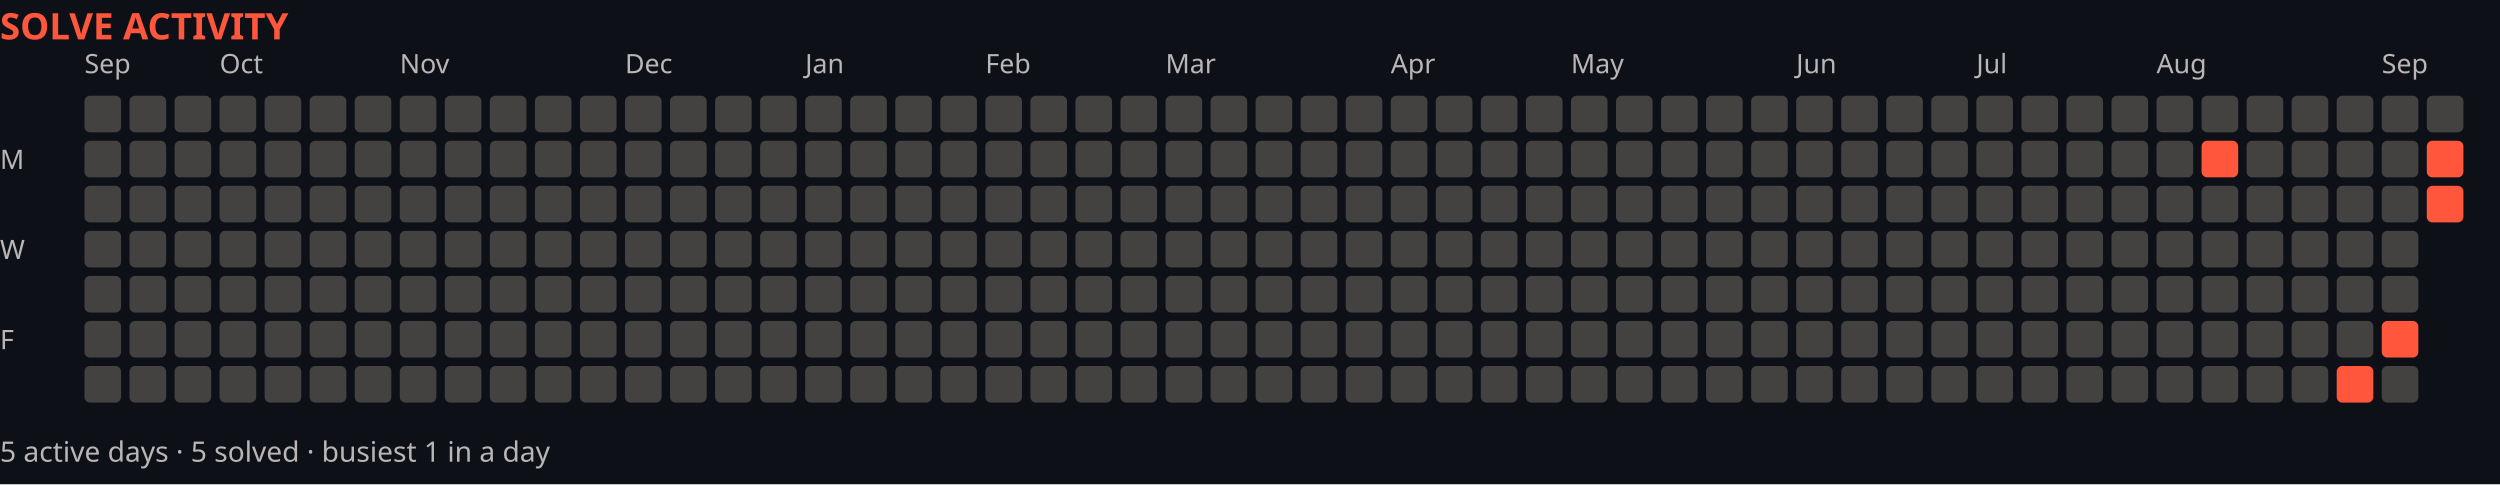
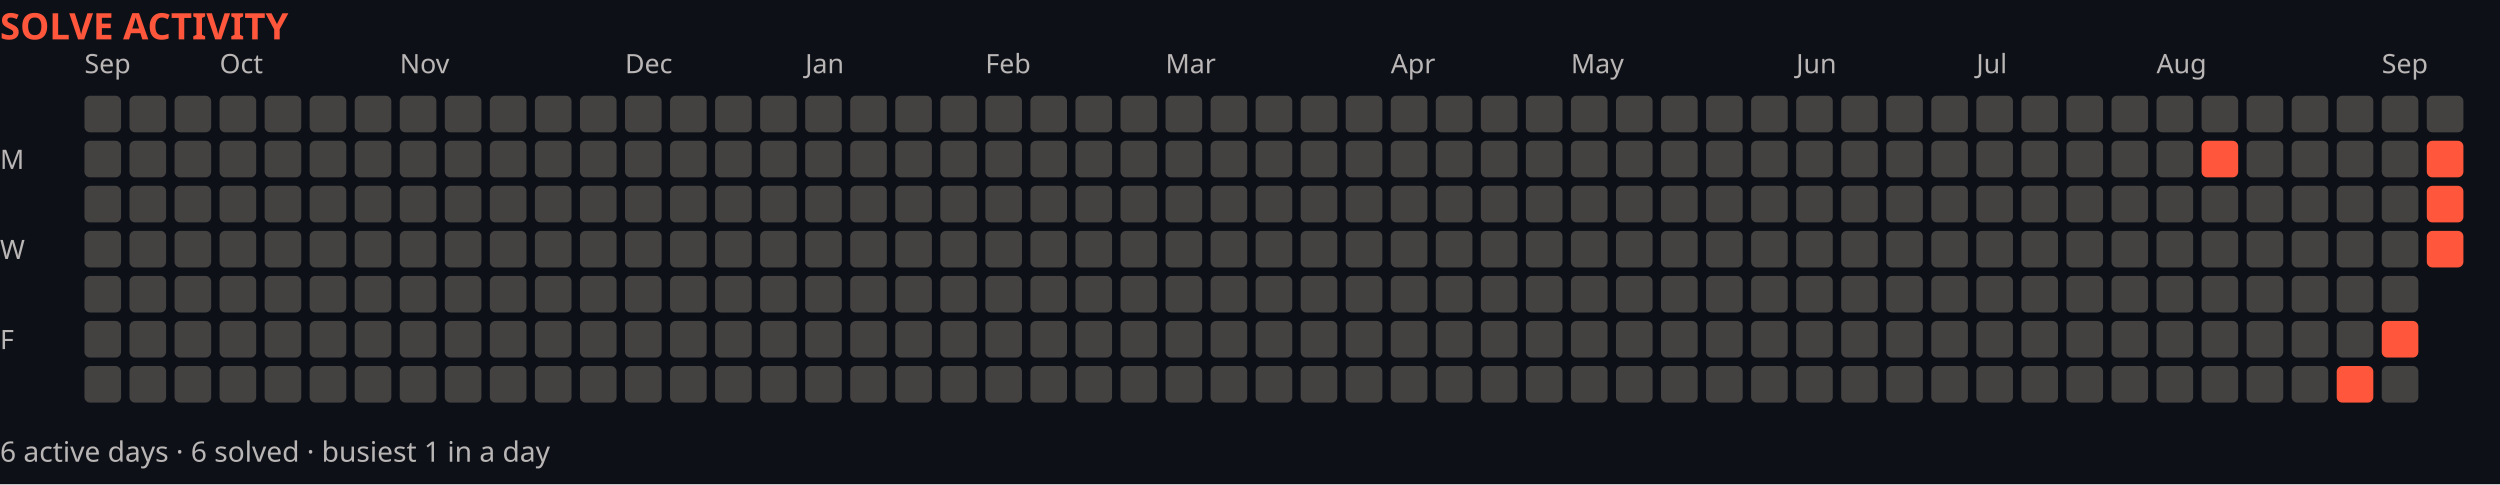
<svg xmlns="http://www.w3.org/2000/svg" width="888" height="172" viewBox="0 0 888 172" role="img" aria-label="Solve activity over the last year">
  <rect width="888" height="172" fill="#0d1117" />
  <text x="0" y="14" font-family="system-ui,sans-serif" font-size="13" font-weight="700" fill="#ff563c">SOLVE ACTIVITY</text>
  <text x="30" y="26" font-family="system-ui,sans-serif" font-size="9.5" fill="#bab6b6">Sep</text>
  <text x="78" y="26" font-family="system-ui,sans-serif" font-size="9.5" fill="#bab6b6">Oct</text>
  <text x="142" y="26" font-family="system-ui,sans-serif" font-size="9.5" fill="#bab6b6">Nov</text>
  <text x="222" y="26" font-family="system-ui,sans-serif" font-size="9.5" fill="#bab6b6">Dec</text>
  <text x="286" y="26" font-family="system-ui,sans-serif" font-size="9.5" fill="#bab6b6">Jan</text>
  <text x="350" y="26" font-family="system-ui,sans-serif" font-size="9.5" fill="#bab6b6">Feb</text>
  <text x="414" y="26" font-family="system-ui,sans-serif" font-size="9.5" fill="#bab6b6">Mar</text>
  <text x="494" y="26" font-family="system-ui,sans-serif" font-size="9.5" fill="#bab6b6">Apr</text>
  <text x="558" y="26" font-family="system-ui,sans-serif" font-size="9.5" fill="#bab6b6">May</text>
  <text x="638" y="26" font-family="system-ui,sans-serif" font-size="9.5" fill="#bab6b6">Jun</text>
  <text x="702" y="26" font-family="system-ui,sans-serif" font-size="9.5" fill="#bab6b6">Jul</text>
  <text x="766" y="26" font-family="system-ui,sans-serif" font-size="9.5" fill="#bab6b6">Aug</text>
  <text x="846" y="26" font-family="system-ui,sans-serif" font-size="9.5" fill="#bab6b6">Sep</text>
  <text x="0" y="60" font-family="system-ui,sans-serif" font-size="9.5" fill="#bab6b6">M</text>
  <text x="0" y="92" font-family="system-ui,sans-serif" font-size="9.5" fill="#bab6b6">W</text>
  <text x="0" y="124" font-family="system-ui,sans-serif" font-size="9.5" fill="#bab6b6">F</text>
  <rect x="30" y="34" width="13" height="13" fill="#444141" rx="2" />
  <rect x="30" y="50" width="13" height="13" fill="#444141" rx="2" />
  <rect x="30" y="66" width="13" height="13" fill="#444141" rx="2" />
  <rect x="30" y="82" width="13" height="13" fill="#444141" rx="2" />
  <rect x="30" y="98" width="13" height="13" fill="#444141" rx="2" />
  <rect x="30" y="114" width="13" height="13" fill="#444141" rx="2" />
  <rect x="30" y="130" width="13" height="13" fill="#444141" rx="2" />
  <rect x="46" y="34" width="13" height="13" fill="#444141" rx="2" />
  <rect x="46" y="50" width="13" height="13" fill="#444141" rx="2" />
  <rect x="46" y="66" width="13" height="13" fill="#444141" rx="2" />
  <rect x="46" y="82" width="13" height="13" fill="#444141" rx="2" />
  <rect x="46" y="98" width="13" height="13" fill="#444141" rx="2" />
  <rect x="46" y="114" width="13" height="13" fill="#444141" rx="2" />
  <rect x="46" y="130" width="13" height="13" fill="#444141" rx="2" />
  <rect x="62" y="34" width="13" height="13" fill="#444141" rx="2" />
  <rect x="62" y="50" width="13" height="13" fill="#444141" rx="2" />
  <rect x="62" y="66" width="13" height="13" fill="#444141" rx="2" />
  <rect x="62" y="82" width="13" height="13" fill="#444141" rx="2" />
  <rect x="62" y="98" width="13" height="13" fill="#444141" rx="2" />
  <rect x="62" y="114" width="13" height="13" fill="#444141" rx="2" />
  <rect x="62" y="130" width="13" height="13" fill="#444141" rx="2" />
  <rect x="78" y="34" width="13" height="13" fill="#444141" rx="2" />
  <rect x="78" y="50" width="13" height="13" fill="#444141" rx="2" />
  <rect x="78" y="66" width="13" height="13" fill="#444141" rx="2" />
  <rect x="78" y="82" width="13" height="13" fill="#444141" rx="2" />
  <rect x="78" y="98" width="13" height="13" fill="#444141" rx="2" />
  <rect x="78" y="114" width="13" height="13" fill="#444141" rx="2" />
  <rect x="78" y="130" width="13" height="13" fill="#444141" rx="2" />
  <rect x="94" y="34" width="13" height="13" fill="#444141" rx="2" />
  <rect x="94" y="50" width="13" height="13" fill="#444141" rx="2" />
  <rect x="94" y="66" width="13" height="13" fill="#444141" rx="2" />
  <rect x="94" y="82" width="13" height="13" fill="#444141" rx="2" />
  <rect x="94" y="98" width="13" height="13" fill="#444141" rx="2" />
  <rect x="94" y="114" width="13" height="13" fill="#444141" rx="2" />
  <rect x="94" y="130" width="13" height="13" fill="#444141" rx="2" />
  <rect x="110" y="34" width="13" height="13" fill="#444141" rx="2" />
  <rect x="110" y="50" width="13" height="13" fill="#444141" rx="2" />
  <rect x="110" y="66" width="13" height="13" fill="#444141" rx="2" />
  <rect x="110" y="82" width="13" height="13" fill="#444141" rx="2" />
  <rect x="110" y="98" width="13" height="13" fill="#444141" rx="2" />
  <rect x="110" y="114" width="13" height="13" fill="#444141" rx="2" />
  <rect x="110" y="130" width="13" height="13" fill="#444141" rx="2" />
  <rect x="126" y="34" width="13" height="13" fill="#444141" rx="2" />
  <rect x="126" y="50" width="13" height="13" fill="#444141" rx="2" />
  <rect x="126" y="66" width="13" height="13" fill="#444141" rx="2" />
  <rect x="126" y="82" width="13" height="13" fill="#444141" rx="2" />
  <rect x="126" y="98" width="13" height="13" fill="#444141" rx="2" />
  <rect x="126" y="114" width="13" height="13" fill="#444141" rx="2" />
  <rect x="126" y="130" width="13" height="13" fill="#444141" rx="2" />
  <rect x="142" y="34" width="13" height="13" fill="#444141" rx="2" />
  <rect x="142" y="50" width="13" height="13" fill="#444141" rx="2" />
  <rect x="142" y="66" width="13" height="13" fill="#444141" rx="2" />
  <rect x="142" y="82" width="13" height="13" fill="#444141" rx="2" />
  <rect x="142" y="98" width="13" height="13" fill="#444141" rx="2" />
  <rect x="142" y="114" width="13" height="13" fill="#444141" rx="2" />
  <rect x="142" y="130" width="13" height="13" fill="#444141" rx="2" />
  <rect x="158" y="34" width="13" height="13" fill="#444141" rx="2" />
  <rect x="158" y="50" width="13" height="13" fill="#444141" rx="2" />
  <rect x="158" y="66" width="13" height="13" fill="#444141" rx="2" />
  <rect x="158" y="82" width="13" height="13" fill="#444141" rx="2" />
  <rect x="158" y="98" width="13" height="13" fill="#444141" rx="2" />
  <rect x="158" y="114" width="13" height="13" fill="#444141" rx="2" />
  <rect x="158" y="130" width="13" height="13" fill="#444141" rx="2" />
  <rect x="174" y="34" width="13" height="13" fill="#444141" rx="2" />
  <rect x="174" y="50" width="13" height="13" fill="#444141" rx="2" />
  <rect x="174" y="66" width="13" height="13" fill="#444141" rx="2" />
  <rect x="174" y="82" width="13" height="13" fill="#444141" rx="2" />
  <rect x="174" y="98" width="13" height="13" fill="#444141" rx="2" />
  <rect x="174" y="114" width="13" height="13" fill="#444141" rx="2" />
  <rect x="174" y="130" width="13" height="13" fill="#444141" rx="2" />
  <rect x="190" y="34" width="13" height="13" fill="#444141" rx="2" />
  <rect x="190" y="50" width="13" height="13" fill="#444141" rx="2" />
  <rect x="190" y="66" width="13" height="13" fill="#444141" rx="2" />
  <rect x="190" y="82" width="13" height="13" fill="#444141" rx="2" />
  <rect x="190" y="98" width="13" height="13" fill="#444141" rx="2" />
  <rect x="190" y="114" width="13" height="13" fill="#444141" rx="2" />
  <rect x="190" y="130" width="13" height="13" fill="#444141" rx="2" />
  <rect x="206" y="34" width="13" height="13" fill="#444141" rx="2" />
  <rect x="206" y="50" width="13" height="13" fill="#444141" rx="2" />
  <rect x="206" y="66" width="13" height="13" fill="#444141" rx="2" />
  <rect x="206" y="82" width="13" height="13" fill="#444141" rx="2" />
  <rect x="206" y="98" width="13" height="13" fill="#444141" rx="2" />
  <rect x="206" y="114" width="13" height="13" fill="#444141" rx="2" />
  <rect x="206" y="130" width="13" height="13" fill="#444141" rx="2" />
  <rect x="222" y="34" width="13" height="13" fill="#444141" rx="2" />
  <rect x="222" y="50" width="13" height="13" fill="#444141" rx="2" />
  <rect x="222" y="66" width="13" height="13" fill="#444141" rx="2" />
  <rect x="222" y="82" width="13" height="13" fill="#444141" rx="2" />
  <rect x="222" y="98" width="13" height="13" fill="#444141" rx="2" />
  <rect x="222" y="114" width="13" height="13" fill="#444141" rx="2" />
  <rect x="222" y="130" width="13" height="13" fill="#444141" rx="2" />
  <rect x="238" y="34" width="13" height="13" fill="#444141" rx="2" />
  <rect x="238" y="50" width="13" height="13" fill="#444141" rx="2" />
  <rect x="238" y="66" width="13" height="13" fill="#444141" rx="2" />
  <rect x="238" y="82" width="13" height="13" fill="#444141" rx="2" />
  <rect x="238" y="98" width="13" height="13" fill="#444141" rx="2" />
  <rect x="238" y="114" width="13" height="13" fill="#444141" rx="2" />
  <rect x="238" y="130" width="13" height="13" fill="#444141" rx="2" />
  <rect x="254" y="34" width="13" height="13" fill="#444141" rx="2" />
  <rect x="254" y="50" width="13" height="13" fill="#444141" rx="2" />
  <rect x="254" y="66" width="13" height="13" fill="#444141" rx="2" />
  <rect x="254" y="82" width="13" height="13" fill="#444141" rx="2" />
  <rect x="254" y="98" width="13" height="13" fill="#444141" rx="2" />
  <rect x="254" y="114" width="13" height="13" fill="#444141" rx="2" />
  <rect x="254" y="130" width="13" height="13" fill="#444141" rx="2" />
  <rect x="270" y="34" width="13" height="13" fill="#444141" rx="2" />
  <rect x="270" y="50" width="13" height="13" fill="#444141" rx="2" />
  <rect x="270" y="66" width="13" height="13" fill="#444141" rx="2" />
  <rect x="270" y="82" width="13" height="13" fill="#444141" rx="2" />
  <rect x="270" y="98" width="13" height="13" fill="#444141" rx="2" />
  <rect x="270" y="114" width="13" height="13" fill="#444141" rx="2" />
  <rect x="270" y="130" width="13" height="13" fill="#444141" rx="2" />
  <rect x="286" y="34" width="13" height="13" fill="#444141" rx="2" />
  <rect x="286" y="50" width="13" height="13" fill="#444141" rx="2" />
  <rect x="286" y="66" width="13" height="13" fill="#444141" rx="2" />
  <rect x="286" y="82" width="13" height="13" fill="#444141" rx="2" />
  <rect x="286" y="98" width="13" height="13" fill="#444141" rx="2" />
  <rect x="286" y="114" width="13" height="13" fill="#444141" rx="2" />
  <rect x="286" y="130" width="13" height="13" fill="#444141" rx="2" />
  <rect x="302" y="34" width="13" height="13" fill="#444141" rx="2" />
  <rect x="302" y="50" width="13" height="13" fill="#444141" rx="2" />
  <rect x="302" y="66" width="13" height="13" fill="#444141" rx="2" />
  <rect x="302" y="82" width="13" height="13" fill="#444141" rx="2" />
  <rect x="302" y="98" width="13" height="13" fill="#444141" rx="2" />
  <rect x="302" y="114" width="13" height="13" fill="#444141" rx="2" />
  <rect x="302" y="130" width="13" height="13" fill="#444141" rx="2" />
  <rect x="318" y="34" width="13" height="13" fill="#444141" rx="2" />
  <rect x="318" y="50" width="13" height="13" fill="#444141" rx="2" />
  <rect x="318" y="66" width="13" height="13" fill="#444141" rx="2" />
  <rect x="318" y="82" width="13" height="13" fill="#444141" rx="2" />
  <rect x="318" y="98" width="13" height="13" fill="#444141" rx="2" />
  <rect x="318" y="114" width="13" height="13" fill="#444141" rx="2" />
  <rect x="318" y="130" width="13" height="13" fill="#444141" rx="2" />
  <rect x="334" y="34" width="13" height="13" fill="#444141" rx="2" />
  <rect x="334" y="50" width="13" height="13" fill="#444141" rx="2" />
  <rect x="334" y="66" width="13" height="13" fill="#444141" rx="2" />
  <rect x="334" y="82" width="13" height="13" fill="#444141" rx="2" />
  <rect x="334" y="98" width="13" height="13" fill="#444141" rx="2" />
  <rect x="334" y="114" width="13" height="13" fill="#444141" rx="2" />
  <rect x="334" y="130" width="13" height="13" fill="#444141" rx="2" />
  <rect x="350" y="34" width="13" height="13" fill="#444141" rx="2" />
  <rect x="350" y="50" width="13" height="13" fill="#444141" rx="2" />
  <rect x="350" y="66" width="13" height="13" fill="#444141" rx="2" />
  <rect x="350" y="82" width="13" height="13" fill="#444141" rx="2" />
  <rect x="350" y="98" width="13" height="13" fill="#444141" rx="2" />
  <rect x="350" y="114" width="13" height="13" fill="#444141" rx="2" />
  <rect x="350" y="130" width="13" height="13" fill="#444141" rx="2" />
  <rect x="366" y="34" width="13" height="13" fill="#444141" rx="2" />
  <rect x="366" y="50" width="13" height="13" fill="#444141" rx="2" />
  <rect x="366" y="66" width="13" height="13" fill="#444141" rx="2" />
  <rect x="366" y="82" width="13" height="13" fill="#444141" rx="2" />
  <rect x="366" y="98" width="13" height="13" fill="#444141" rx="2" />
  <rect x="366" y="114" width="13" height="13" fill="#444141" rx="2" />
  <rect x="366" y="130" width="13" height="13" fill="#444141" rx="2" />
  <rect x="382" y="34" width="13" height="13" fill="#444141" rx="2" />
  <rect x="382" y="50" width="13" height="13" fill="#444141" rx="2" />
  <rect x="382" y="66" width="13" height="13" fill="#444141" rx="2" />
  <rect x="382" y="82" width="13" height="13" fill="#444141" rx="2" />
  <rect x="382" y="98" width="13" height="13" fill="#444141" rx="2" />
  <rect x="382" y="114" width="13" height="13" fill="#444141" rx="2" />
  <rect x="382" y="130" width="13" height="13" fill="#444141" rx="2" />
  <rect x="398" y="34" width="13" height="13" fill="#444141" rx="2" />
  <rect x="398" y="50" width="13" height="13" fill="#444141" rx="2" />
  <rect x="398" y="66" width="13" height="13" fill="#444141" rx="2" />
  <rect x="398" y="82" width="13" height="13" fill="#444141" rx="2" />
  <rect x="398" y="98" width="13" height="13" fill="#444141" rx="2" />
  <rect x="398" y="114" width="13" height="13" fill="#444141" rx="2" />
  <rect x="398" y="130" width="13" height="13" fill="#444141" rx="2" />
  <rect x="414" y="34" width="13" height="13" fill="#444141" rx="2" />
  <rect x="414" y="50" width="13" height="13" fill="#444141" rx="2" />
  <rect x="414" y="66" width="13" height="13" fill="#444141" rx="2" />
  <rect x="414" y="82" width="13" height="13" fill="#444141" rx="2" />
  <rect x="414" y="98" width="13" height="13" fill="#444141" rx="2" />
  <rect x="414" y="114" width="13" height="13" fill="#444141" rx="2" />
  <rect x="414" y="130" width="13" height="13" fill="#444141" rx="2" />
  <rect x="430" y="34" width="13" height="13" fill="#444141" rx="2" />
  <rect x="430" y="50" width="13" height="13" fill="#444141" rx="2" />
  <rect x="430" y="66" width="13" height="13" fill="#444141" rx="2" />
  <rect x="430" y="82" width="13" height="13" fill="#444141" rx="2" />
  <rect x="430" y="98" width="13" height="13" fill="#444141" rx="2" />
  <rect x="430" y="114" width="13" height="13" fill="#444141" rx="2" />
  <rect x="430" y="130" width="13" height="13" fill="#444141" rx="2" />
  <rect x="446" y="34" width="13" height="13" fill="#444141" rx="2" />
  <rect x="446" y="50" width="13" height="13" fill="#444141" rx="2" />
  <rect x="446" y="66" width="13" height="13" fill="#444141" rx="2" />
  <rect x="446" y="82" width="13" height="13" fill="#444141" rx="2" />
  <rect x="446" y="98" width="13" height="13" fill="#444141" rx="2" />
  <rect x="446" y="114" width="13" height="13" fill="#444141" rx="2" />
  <rect x="446" y="130" width="13" height="13" fill="#444141" rx="2" />
  <rect x="462" y="34" width="13" height="13" fill="#444141" rx="2" />
  <rect x="462" y="50" width="13" height="13" fill="#444141" rx="2" />
  <rect x="462" y="66" width="13" height="13" fill="#444141" rx="2" />
  <rect x="462" y="82" width="13" height="13" fill="#444141" rx="2" />
  <rect x="462" y="98" width="13" height="13" fill="#444141" rx="2" />
  <rect x="462" y="114" width="13" height="13" fill="#444141" rx="2" />
  <rect x="462" y="130" width="13" height="13" fill="#444141" rx="2" />
  <rect x="478" y="34" width="13" height="13" fill="#444141" rx="2" />
  <rect x="478" y="50" width="13" height="13" fill="#444141" rx="2" />
  <rect x="478" y="66" width="13" height="13" fill="#444141" rx="2" />
  <rect x="478" y="82" width="13" height="13" fill="#444141" rx="2" />
  <rect x="478" y="98" width="13" height="13" fill="#444141" rx="2" />
  <rect x="478" y="114" width="13" height="13" fill="#444141" rx="2" />
  <rect x="478" y="130" width="13" height="13" fill="#444141" rx="2" />
  <rect x="494" y="34" width="13" height="13" fill="#444141" rx="2" />
  <rect x="494" y="50" width="13" height="13" fill="#444141" rx="2" />
  <rect x="494" y="66" width="13" height="13" fill="#444141" rx="2" />
  <rect x="494" y="82" width="13" height="13" fill="#444141" rx="2" />
  <rect x="494" y="98" width="13" height="13" fill="#444141" rx="2" />
  <rect x="494" y="114" width="13" height="13" fill="#444141" rx="2" />
  <rect x="494" y="130" width="13" height="13" fill="#444141" rx="2" />
  <rect x="510" y="34" width="13" height="13" fill="#444141" rx="2" />
  <rect x="510" y="50" width="13" height="13" fill="#444141" rx="2" />
  <rect x="510" y="66" width="13" height="13" fill="#444141" rx="2" />
  <rect x="510" y="82" width="13" height="13" fill="#444141" rx="2" />
  <rect x="510" y="98" width="13" height="13" fill="#444141" rx="2" />
  <rect x="510" y="114" width="13" height="13" fill="#444141" rx="2" />
  <rect x="510" y="130" width="13" height="13" fill="#444141" rx="2" />
  <rect x="526" y="34" width="13" height="13" fill="#444141" rx="2" />
  <rect x="526" y="50" width="13" height="13" fill="#444141" rx="2" />
  <rect x="526" y="66" width="13" height="13" fill="#444141" rx="2" />
  <rect x="526" y="82" width="13" height="13" fill="#444141" rx="2" />
  <rect x="526" y="98" width="13" height="13" fill="#444141" rx="2" />
  <rect x="526" y="114" width="13" height="13" fill="#444141" rx="2" />
  <rect x="526" y="130" width="13" height="13" fill="#444141" rx="2" />
  <rect x="542" y="34" width="13" height="13" fill="#444141" rx="2" />
  <rect x="542" y="50" width="13" height="13" fill="#444141" rx="2" />
  <rect x="542" y="66" width="13" height="13" fill="#444141" rx="2" />
  <rect x="542" y="82" width="13" height="13" fill="#444141" rx="2" />
  <rect x="542" y="98" width="13" height="13" fill="#444141" rx="2" />
  <rect x="542" y="114" width="13" height="13" fill="#444141" rx="2" />
  <rect x="542" y="130" width="13" height="13" fill="#444141" rx="2" />
  <rect x="558" y="34" width="13" height="13" fill="#444141" rx="2" />
  <rect x="558" y="50" width="13" height="13" fill="#444141" rx="2" />
  <rect x="558" y="66" width="13" height="13" fill="#444141" rx="2" />
  <rect x="558" y="82" width="13" height="13" fill="#444141" rx="2" />
  <rect x="558" y="98" width="13" height="13" fill="#444141" rx="2" />
  <rect x="558" y="114" width="13" height="13" fill="#444141" rx="2" />
  <rect x="558" y="130" width="13" height="13" fill="#444141" rx="2" />
  <rect x="574" y="34" width="13" height="13" fill="#444141" rx="2" />
  <rect x="574" y="50" width="13" height="13" fill="#444141" rx="2" />
  <rect x="574" y="66" width="13" height="13" fill="#444141" rx="2" />
  <rect x="574" y="82" width="13" height="13" fill="#444141" rx="2" />
  <rect x="574" y="98" width="13" height="13" fill="#444141" rx="2" />
  <rect x="574" y="114" width="13" height="13" fill="#444141" rx="2" />
  <rect x="574" y="130" width="13" height="13" fill="#444141" rx="2" />
  <rect x="590" y="34" width="13" height="13" fill="#444141" rx="2" />
  <rect x="590" y="50" width="13" height="13" fill="#444141" rx="2" />
  <rect x="590" y="66" width="13" height="13" fill="#444141" rx="2" />
  <rect x="590" y="82" width="13" height="13" fill="#444141" rx="2" />
  <rect x="590" y="98" width="13" height="13" fill="#444141" rx="2" />
  <rect x="590" y="114" width="13" height="13" fill="#444141" rx="2" />
  <rect x="590" y="130" width="13" height="13" fill="#444141" rx="2" />
  <rect x="606" y="34" width="13" height="13" fill="#444141" rx="2" />
  <rect x="606" y="50" width="13" height="13" fill="#444141" rx="2" />
  <rect x="606" y="66" width="13" height="13" fill="#444141" rx="2" />
  <rect x="606" y="82" width="13" height="13" fill="#444141" rx="2" />
  <rect x="606" y="98" width="13" height="13" fill="#444141" rx="2" />
  <rect x="606" y="114" width="13" height="13" fill="#444141" rx="2" />
  <rect x="606" y="130" width="13" height="13" fill="#444141" rx="2" />
  <rect x="622" y="34" width="13" height="13" fill="#444141" rx="2" />
  <rect x="622" y="50" width="13" height="13" fill="#444141" rx="2" />
  <rect x="622" y="66" width="13" height="13" fill="#444141" rx="2" />
  <rect x="622" y="82" width="13" height="13" fill="#444141" rx="2" />
  <rect x="622" y="98" width="13" height="13" fill="#444141" rx="2" />
  <rect x="622" y="114" width="13" height="13" fill="#444141" rx="2" />
  <rect x="622" y="130" width="13" height="13" fill="#444141" rx="2" />
  <rect x="638" y="34" width="13" height="13" fill="#444141" rx="2" />
  <rect x="638" y="50" width="13" height="13" fill="#444141" rx="2" />
  <rect x="638" y="66" width="13" height="13" fill="#444141" rx="2" />
  <rect x="638" y="82" width="13" height="13" fill="#444141" rx="2" />
  <rect x="638" y="98" width="13" height="13" fill="#444141" rx="2" />
  <rect x="638" y="114" width="13" height="13" fill="#444141" rx="2" />
  <rect x="638" y="130" width="13" height="13" fill="#444141" rx="2" />
  <rect x="654" y="34" width="13" height="13" fill="#444141" rx="2" />
  <rect x="654" y="50" width="13" height="13" fill="#444141" rx="2" />
  <rect x="654" y="66" width="13" height="13" fill="#444141" rx="2" />
  <rect x="654" y="82" width="13" height="13" fill="#444141" rx="2" />
  <rect x="654" y="98" width="13" height="13" fill="#444141" rx="2" />
  <rect x="654" y="114" width="13" height="13" fill="#444141" rx="2" />
  <rect x="654" y="130" width="13" height="13" fill="#444141" rx="2" />
  <rect x="670" y="34" width="13" height="13" fill="#444141" rx="2" />
  <rect x="670" y="50" width="13" height="13" fill="#444141" rx="2" />
  <rect x="670" y="66" width="13" height="13" fill="#444141" rx="2" />
  <rect x="670" y="82" width="13" height="13" fill="#444141" rx="2" />
  <rect x="670" y="98" width="13" height="13" fill="#444141" rx="2" />
  <rect x="670" y="114" width="13" height="13" fill="#444141" rx="2" />
  <rect x="670" y="130" width="13" height="13" fill="#444141" rx="2" />
  <rect x="686" y="34" width="13" height="13" fill="#444141" rx="2" />
  <rect x="686" y="50" width="13" height="13" fill="#444141" rx="2" />
  <rect x="686" y="66" width="13" height="13" fill="#444141" rx="2" />
  <rect x="686" y="82" width="13" height="13" fill="#444141" rx="2" />
  <rect x="686" y="98" width="13" height="13" fill="#444141" rx="2" />
  <rect x="686" y="114" width="13" height="13" fill="#444141" rx="2" />
  <rect x="686" y="130" width="13" height="13" fill="#444141" rx="2" />
  <rect x="702" y="34" width="13" height="13" fill="#444141" rx="2" />
  <rect x="702" y="50" width="13" height="13" fill="#444141" rx="2" />
  <rect x="702" y="66" width="13" height="13" fill="#444141" rx="2" />
  <rect x="702" y="82" width="13" height="13" fill="#444141" rx="2" />
  <rect x="702" y="98" width="13" height="13" fill="#444141" rx="2" />
  <rect x="702" y="114" width="13" height="13" fill="#444141" rx="2" />
  <rect x="702" y="130" width="13" height="13" fill="#444141" rx="2" />
  <rect x="718" y="34" width="13" height="13" fill="#444141" rx="2" />
  <rect x="718" y="50" width="13" height="13" fill="#444141" rx="2" />
  <rect x="718" y="66" width="13" height="13" fill="#444141" rx="2" />
  <rect x="718" y="82" width="13" height="13" fill="#444141" rx="2" />
  <rect x="718" y="98" width="13" height="13" fill="#444141" rx="2" />
  <rect x="718" y="114" width="13" height="13" fill="#444141" rx="2" />
  <rect x="718" y="130" width="13" height="13" fill="#444141" rx="2" />
  <rect x="734" y="34" width="13" height="13" fill="#444141" rx="2" />
  <rect x="734" y="50" width="13" height="13" fill="#444141" rx="2" />
  <rect x="734" y="66" width="13" height="13" fill="#444141" rx="2" />
  <rect x="734" y="82" width="13" height="13" fill="#444141" rx="2" />
  <rect x="734" y="98" width="13" height="13" fill="#444141" rx="2" />
  <rect x="734" y="114" width="13" height="13" fill="#444141" rx="2" />
  <rect x="734" y="130" width="13" height="13" fill="#444141" rx="2" />
  <rect x="750" y="34" width="13" height="13" fill="#444141" rx="2" />
  <rect x="750" y="50" width="13" height="13" fill="#444141" rx="2" />
  <rect x="750" y="66" width="13" height="13" fill="#444141" rx="2" />
  <rect x="750" y="82" width="13" height="13" fill="#444141" rx="2" />
  <rect x="750" y="98" width="13" height="13" fill="#444141" rx="2" />
  <rect x="750" y="114" width="13" height="13" fill="#444141" rx="2" />
  <rect x="750" y="130" width="13" height="13" fill="#444141" rx="2" />
  <rect x="766" y="34" width="13" height="13" fill="#444141" rx="2" />
  <rect x="766" y="50" width="13" height="13" fill="#444141" rx="2" />
  <rect x="766" y="66" width="13" height="13" fill="#444141" rx="2" />
  <rect x="766" y="82" width="13" height="13" fill="#444141" rx="2" />
  <rect x="766" y="98" width="13" height="13" fill="#444141" rx="2" />
  <rect x="766" y="114" width="13" height="13" fill="#444141" rx="2" />
  <rect x="766" y="130" width="13" height="13" fill="#444141" rx="2" />
  <rect x="782" y="34" width="13" height="13" fill="#444141" rx="2" />
  <rect x="782" y="50" width="13" height="13" fill="#ff563c" rx="2" />
  <rect x="782" y="66" width="13" height="13" fill="#444141" rx="2" />
  <rect x="782" y="82" width="13" height="13" fill="#444141" rx="2" />
  <rect x="782" y="98" width="13" height="13" fill="#444141" rx="2" />
  <rect x="782" y="114" width="13" height="13" fill="#444141" rx="2" />
  <rect x="782" y="130" width="13" height="13" fill="#444141" rx="2" />
  <rect x="798" y="34" width="13" height="13" fill="#444141" rx="2" />
  <rect x="798" y="50" width="13" height="13" fill="#444141" rx="2" />
  <rect x="798" y="66" width="13" height="13" fill="#444141" rx="2" />
  <rect x="798" y="82" width="13" height="13" fill="#444141" rx="2" />
  <rect x="798" y="98" width="13" height="13" fill="#444141" rx="2" />
  <rect x="798" y="114" width="13" height="13" fill="#444141" rx="2" />
  <rect x="798" y="130" width="13" height="13" fill="#444141" rx="2" />
  <rect x="814" y="34" width="13" height="13" fill="#444141" rx="2" />
  <rect x="814" y="50" width="13" height="13" fill="#444141" rx="2" />
  <rect x="814" y="66" width="13" height="13" fill="#444141" rx="2" />
  <rect x="814" y="82" width="13" height="13" fill="#444141" rx="2" />
  <rect x="814" y="98" width="13" height="13" fill="#444141" rx="2" />
  <rect x="814" y="114" width="13" height="13" fill="#444141" rx="2" />
  <rect x="814" y="130" width="13" height="13" fill="#444141" rx="2" />
  <rect x="830" y="34" width="13" height="13" fill="#444141" rx="2" />
  <rect x="830" y="50" width="13" height="13" fill="#444141" rx="2" />
  <rect x="830" y="66" width="13" height="13" fill="#444141" rx="2" />
  <rect x="830" y="82" width="13" height="13" fill="#444141" rx="2" />
  <rect x="830" y="98" width="13" height="13" fill="#444141" rx="2" />
  <rect x="830" y="114" width="13" height="13" fill="#444141" rx="2" />
  <rect x="830" y="130" width="13" height="13" fill="#ff563c" rx="2" />
  <rect x="846" y="34" width="13" height="13" fill="#444141" rx="2" />
  <rect x="846" y="50" width="13" height="13" fill="#444141" rx="2" />
  <rect x="846" y="66" width="13" height="13" fill="#444141" rx="2" />
  <rect x="846" y="82" width="13" height="13" fill="#444141" rx="2" />
  <rect x="846" y="98" width="13" height="13" fill="#444141" rx="2" />
  <rect x="846" y="114" width="13" height="13" fill="#ff563c" rx="2" />
  <rect x="846" y="130" width="13" height="13" fill="#444141" rx="2" />
  <rect x="862" y="34" width="13" height="13" fill="#444141" rx="2" />
  <rect x="862" y="50" width="13" height="13" fill="#ff563c" rx="2" />
  <rect x="862" y="66" width="13" height="13" fill="#ff563c" rx="2" />
-   <text x="0" y="164" font-family="system-ui,sans-serif" font-size="10" fill="#bab6b6">5 active days · 5 solved · busiest 1 in a day</text>
+   <rect x="862" y="82" width="13" height="13" fill="#ff563c" rx="2" />
+   <text x="0" y="164" font-family="system-ui,sans-serif" font-size="10" fill="#bab6b6">6 active days · 6 solved · busiest 1 in a day</text>
</svg>
